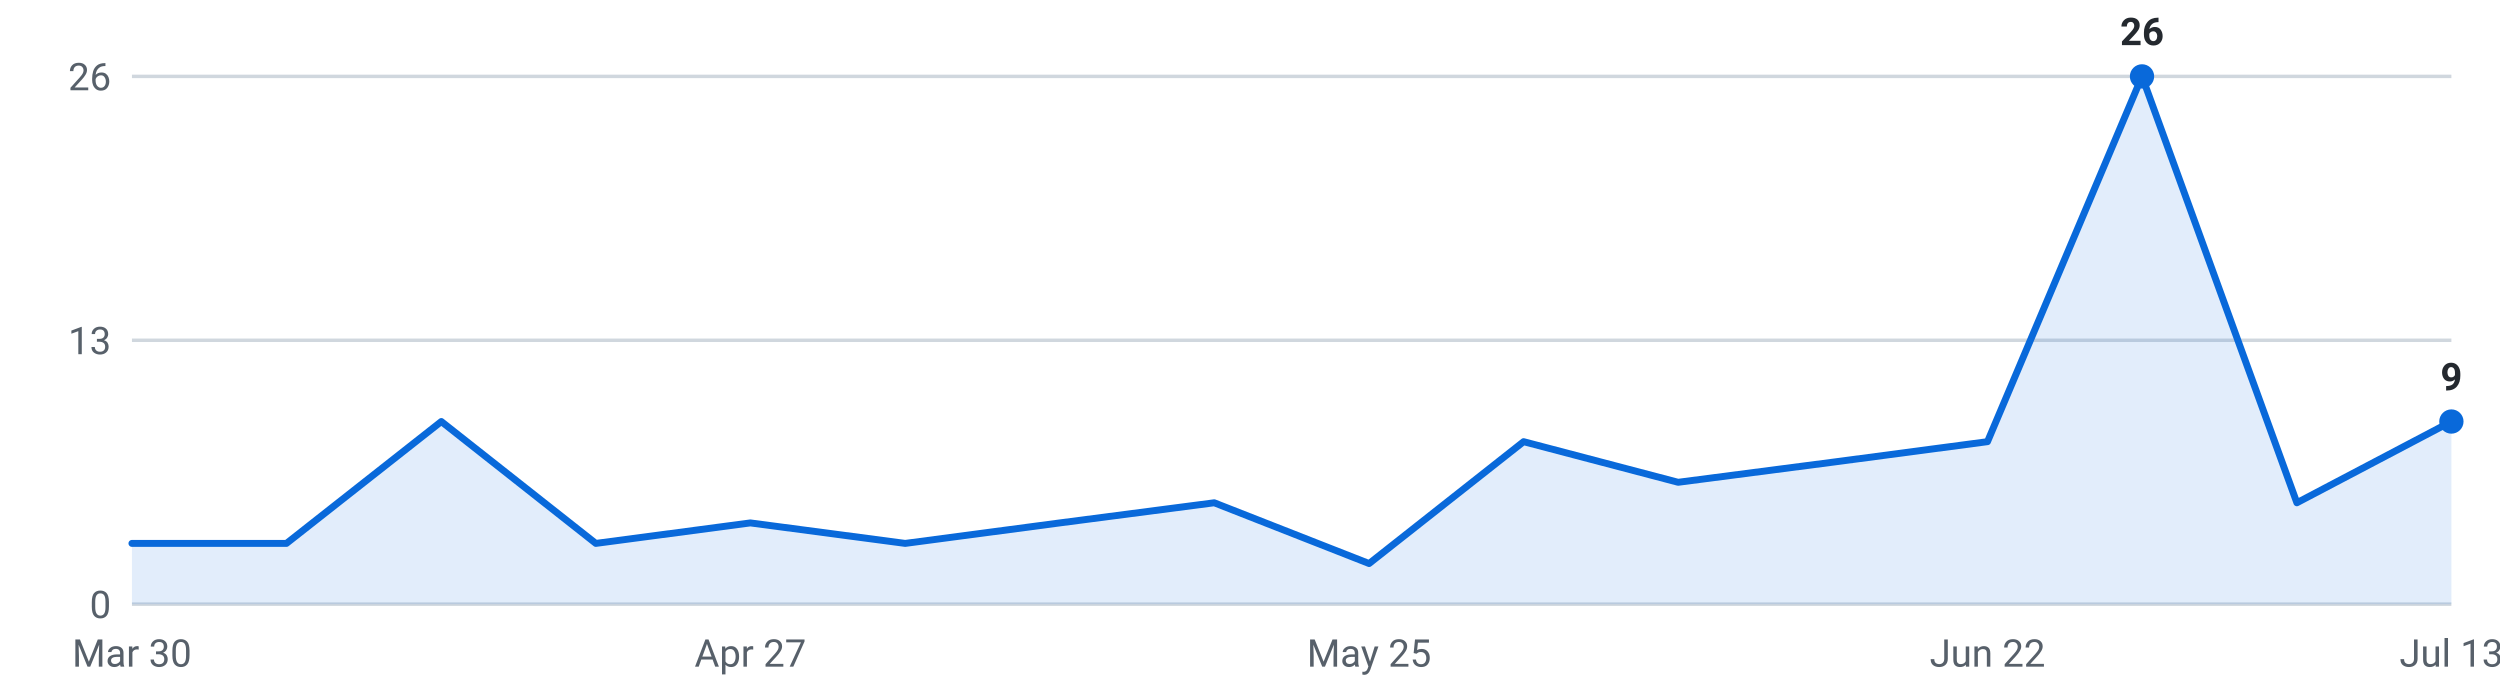
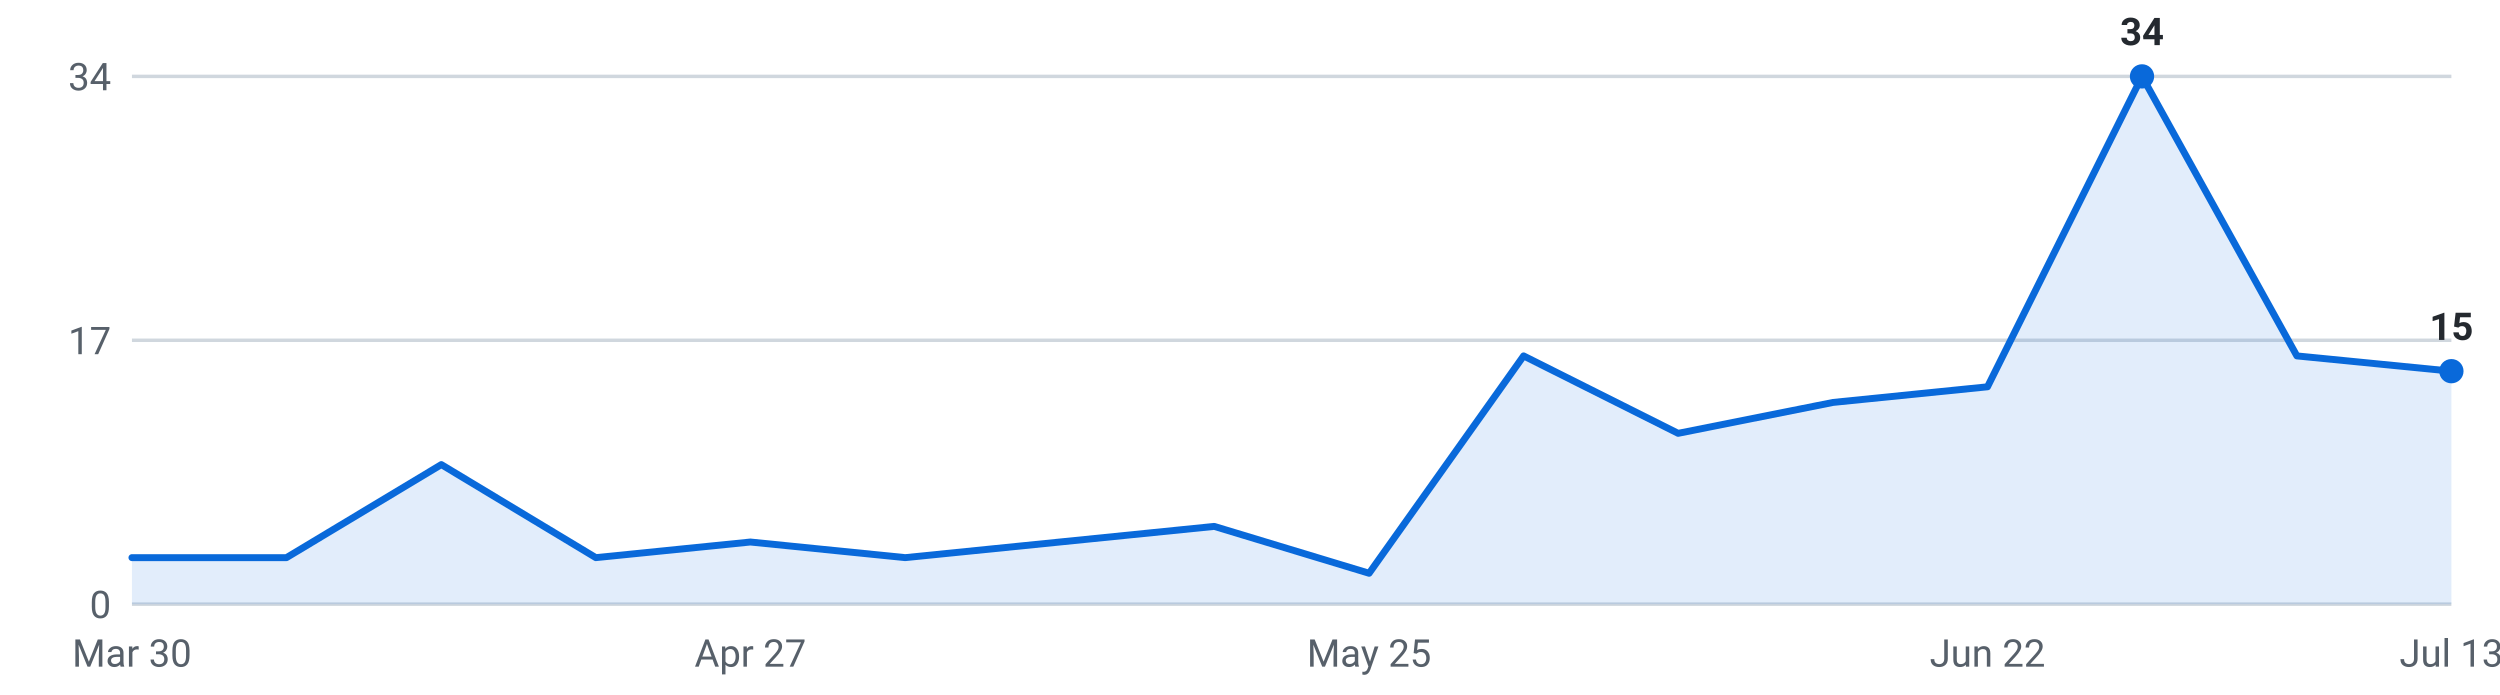
<svg xmlns="http://www.w3.org/2000/svg" viewBox="0 0 720 200" width="720" height="200" role="img" aria-label="Internships posted per week, last 16 weeks">
  <g font-family="-apple-system,Segoe UI,Roboto,sans-serif" font-size="11">
    <line x1="38" y1="174.0" x2="706" y2="174.0" stroke="#d0d7de" stroke-width="1" />
    <text x="32" y="178.0" text-anchor="end" fill="#57606a">0</text>
    <line x1="38" y1="98.0" x2="706" y2="98.0" stroke="#d0d7de" stroke-width="1" />
-     <text x="32" y="102.0" text-anchor="end" fill="#57606a">13</text>
+     <text x="32" y="102.0" text-anchor="end" fill="#57606a">17</text>
    <line x1="38" y1="22.0" x2="706" y2="22.0" stroke="#d0d7de" stroke-width="1" />
-     <text x="32" y="26.0" text-anchor="end" fill="#57606a">26</text>
-     <path d="M38.0,174 L38.0,156.5 L82.5,156.5 L127.1,121.4 L171.6,156.5 L216.1,150.6 L260.7,156.5 L305.2,150.6 L349.7,144.8 L394.3,162.3 L438.8,127.2 L483.3,138.9 L527.9,133.1 L572.4,127.2 L616.9,22.0 L661.5,144.8 L706.0,121.4 L706.0,174 Z" fill="#0969da" fill-opacity="0.12" />
-     <polyline points="38.0,156.5 82.5,156.5 127.1,121.4 171.6,156.5 216.1,150.6 260.7,156.5 305.2,150.6 349.7,144.8 394.3,162.3 438.8,127.2 483.3,138.9 527.9,133.1 572.4,127.2 616.9,22.0 661.5,144.8 706.0,121.4" fill="none" stroke="#0969da" stroke-width="2" stroke-linejoin="round" stroke-linecap="round" />
+     <text x="32" y="26.0" text-anchor="end" fill="#57606a">34</text>
+     <path d="M38.0,174 L38.0,160.6 L82.5,160.6 L127.1,133.8 L171.6,160.6 L216.1,156.1 L260.7,160.6 L305.2,156.1 L349.7,151.6 L394.3,165.1 L438.8,102.5 L483.3,124.8 L527.9,115.9 L572.4,111.4 L616.9,22.0 L661.5,102.5 L706.0,106.9 L706.0,174 Z" fill="#0969da" fill-opacity="0.12" />
+     <polyline points="38.0,160.6 82.5,160.6 127.1,133.8 171.6,160.6 216.1,156.1 260.7,160.6 305.2,156.1 349.7,151.6 394.3,165.1 438.8,102.5 483.3,124.8 527.9,115.9 572.4,111.4 616.9,22.0 661.5,102.5 706.0,106.9" fill="none" stroke="#0969da" stroke-width="2" stroke-linejoin="round" stroke-linecap="round" />
    <circle cx="616.9" cy="22.0" r="3.5" fill="#0969da" />
-     <text x="616.9" y="13.0" text-anchor="middle" fill="#24292f" font-weight="600">26</text>
-     <circle cx="706.0" cy="121.4" r="3.5" fill="#0969da" />
-     <text x="706.0" y="112.4" text-anchor="middle" fill="#24292f" font-weight="600">9</text>
+     <text x="616.9" y="13.0" text-anchor="middle" fill="#24292f" font-weight="600">34</text>
+     <circle cx="706.0" cy="106.9" r="3.5" fill="#0969da" />
+     <text x="706.0" y="97.9" text-anchor="middle" fill="#24292f" font-weight="600">15</text>
    <text x="38.0" y="192" text-anchor="middle" fill="#57606a">Mar 30</text>
    <text x="216.1" y="192" text-anchor="middle" fill="#57606a">Apr 27</text>
    <text x="394.3" y="192" text-anchor="middle" fill="#57606a">May 25</text>
    <text x="572.4" y="192" text-anchor="middle" fill="#57606a">Jun 22</text>
    <text x="706.0" y="192" text-anchor="middle" fill="#57606a">Jul 13</text>
  </g>
</svg>
